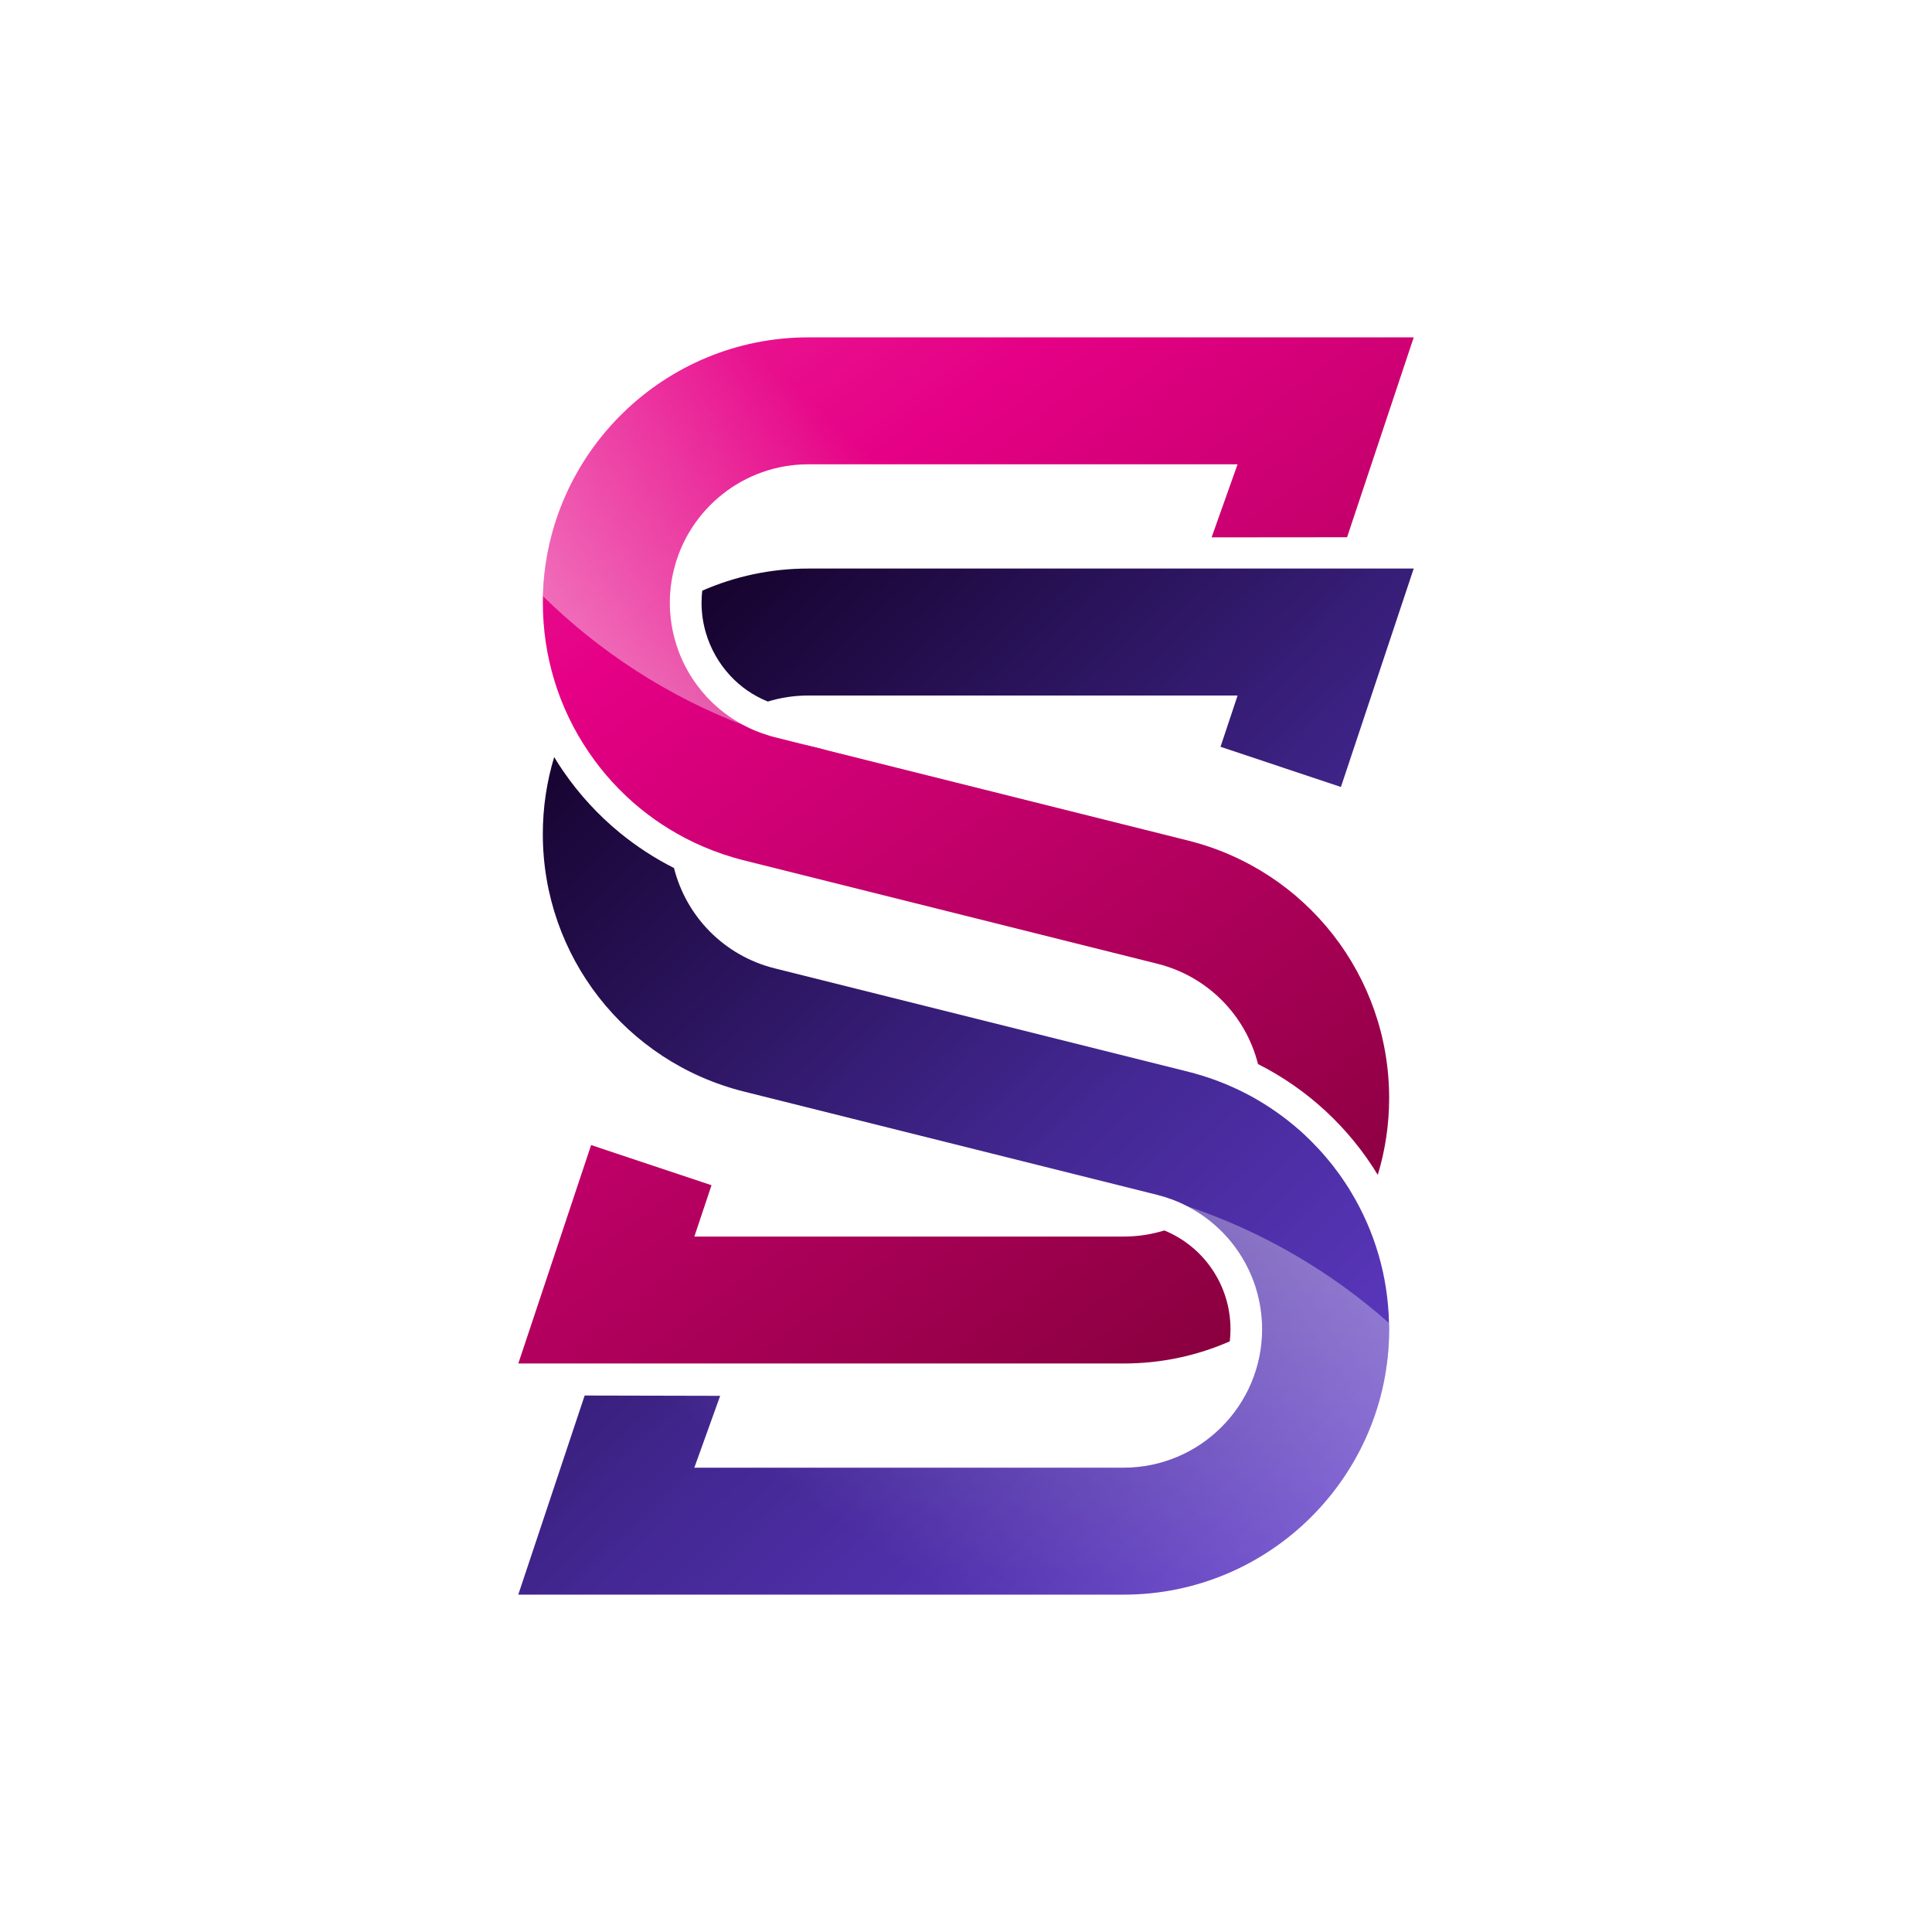
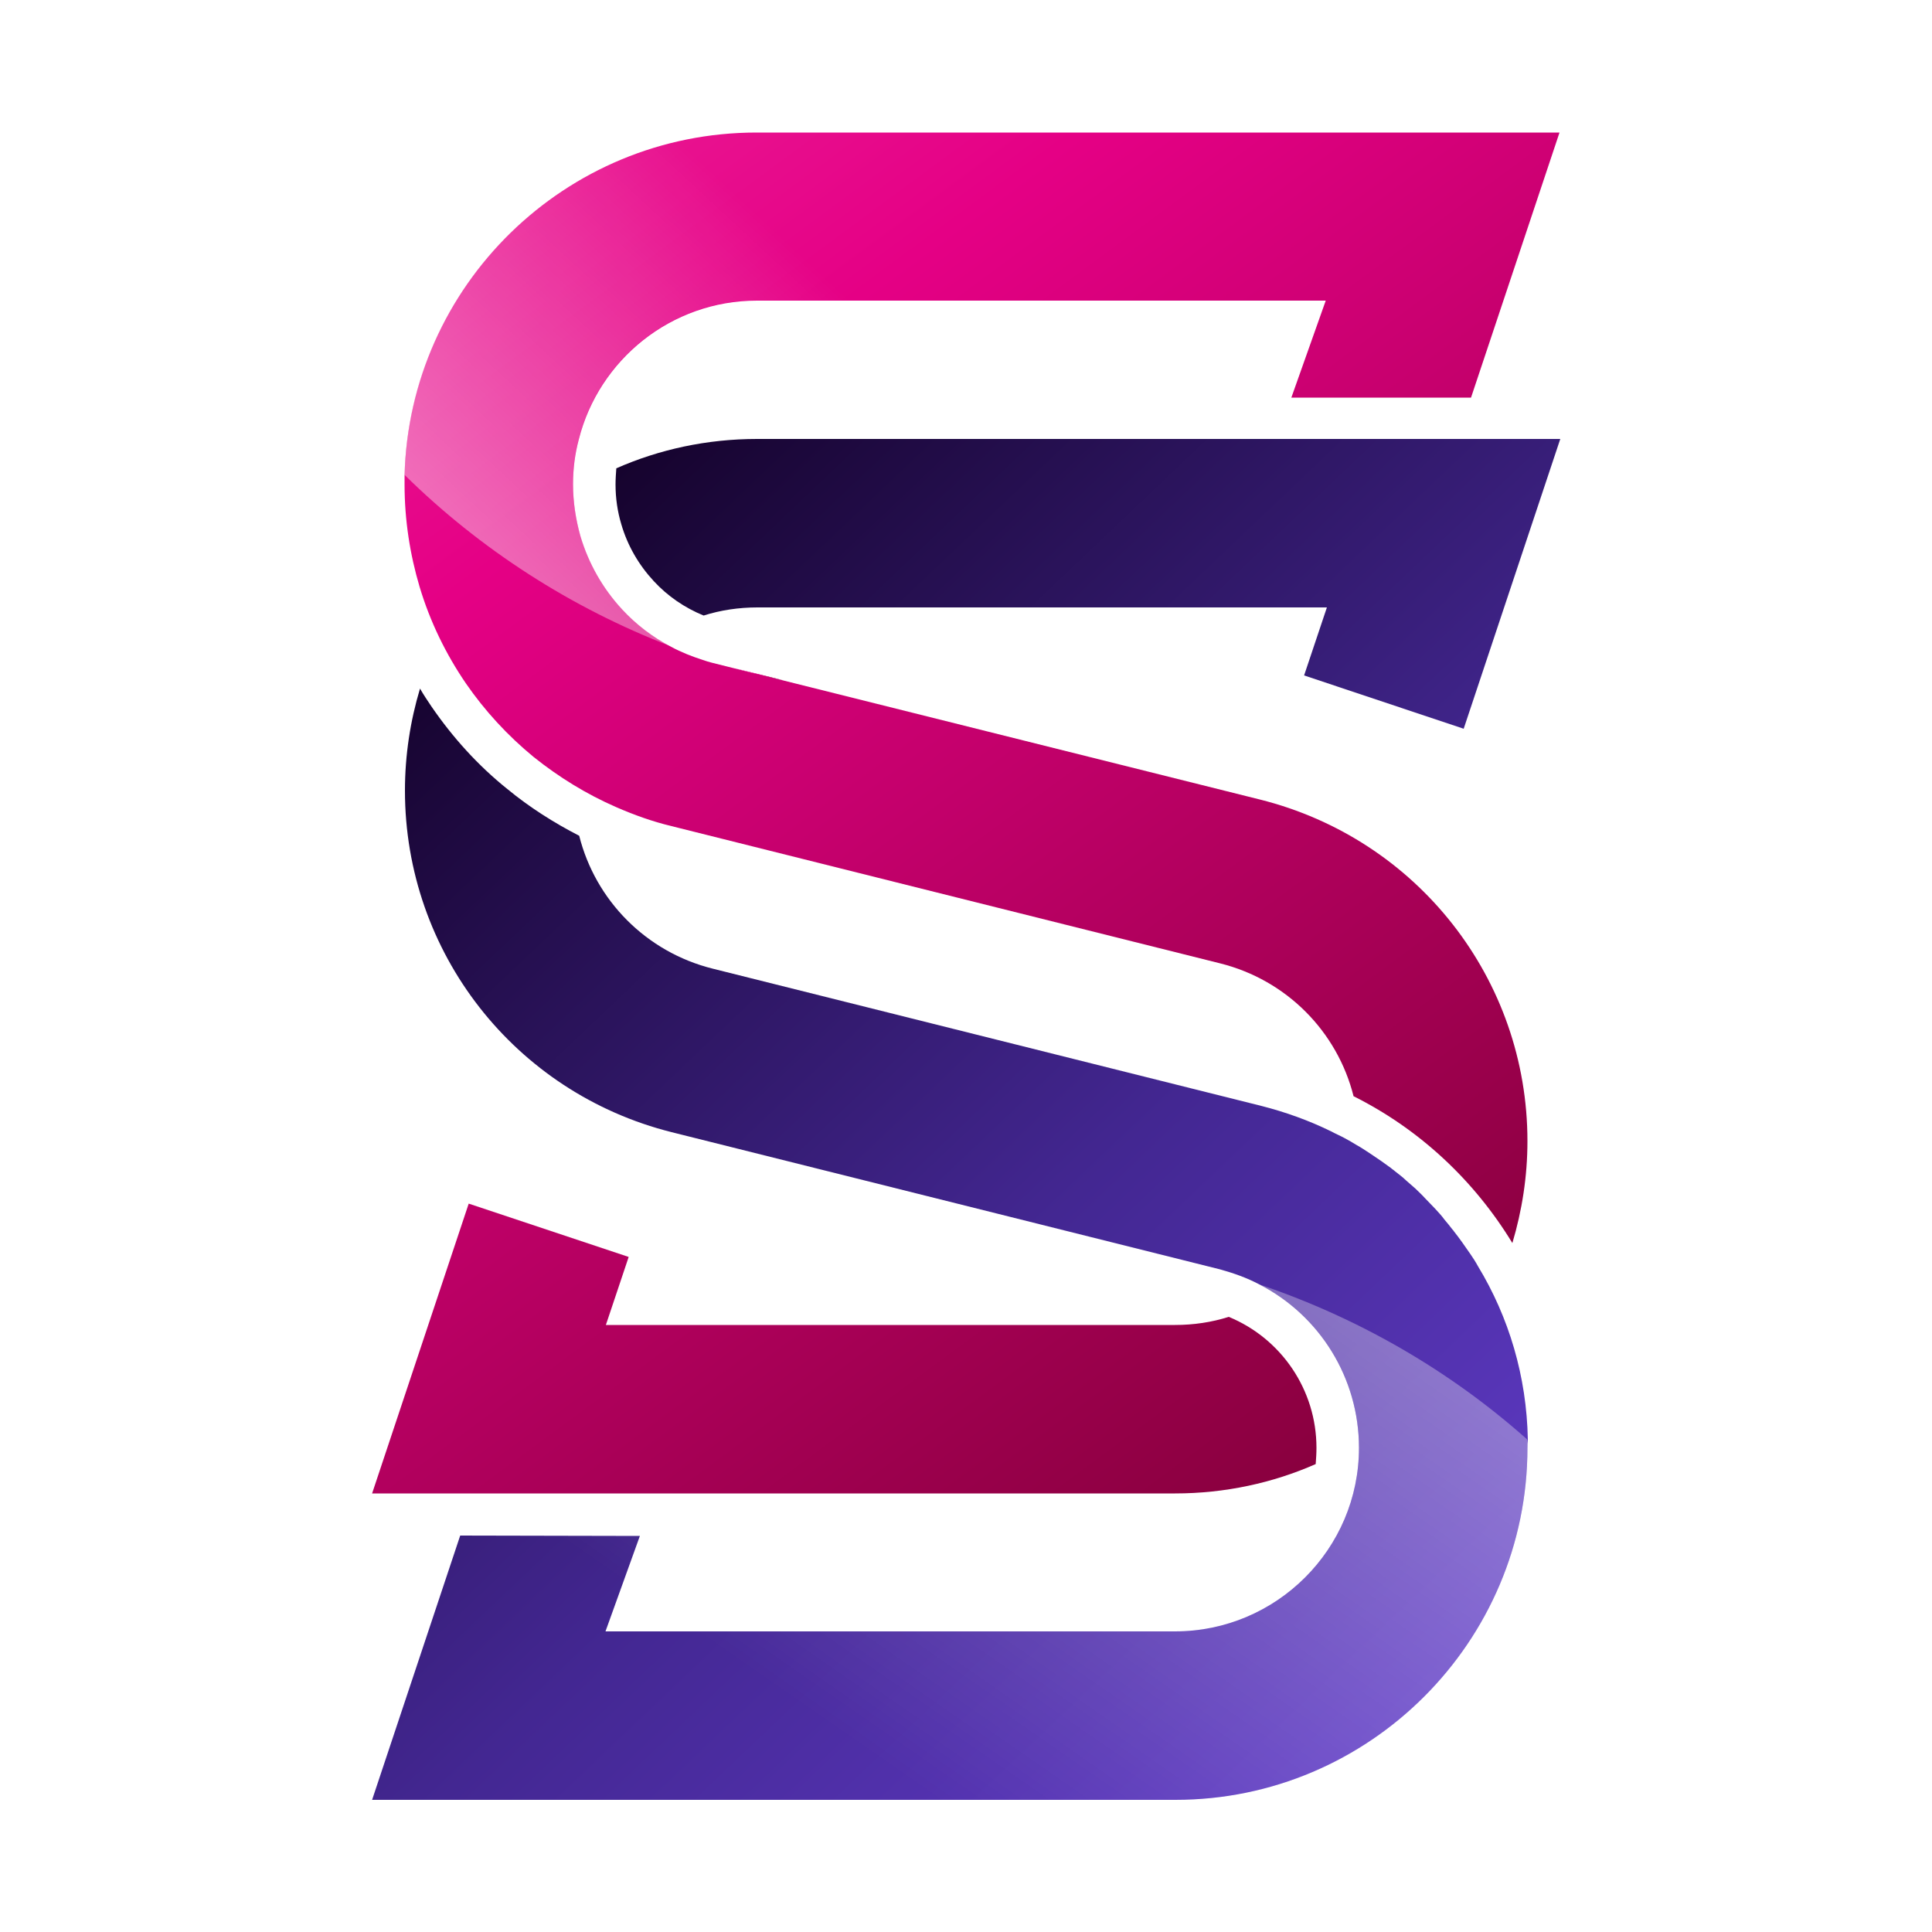
- <svg xmlns="http://www.w3.org/2000/svg" version="1.1" x="0px" y="0px" viewBox="0 0 500 500" style="enable-background:new 0 0 500 500;" xml:space="preserve">
+ <svg xmlns="http://www.w3.org/2000/svg" version="1.1" id="Layer_1" x="0px" y="0px" viewBox="0 0 500 500" style="enable-background:new 0 0 500 500;" xml:space="preserve">
  <style type="text/css">
	.st0{fill:url(#SVGID_1_);}
- 	.st1{fill:url(#SVGID_00000037655826602696337280000001771051864805961360_);}
- 	.st2{fill:url(#SVGID_00000165219382939739393950000007117343193932467135_);}
- 	.st3{fill:url(#SVGID_00000072996211387873388060000015406231015483517079_);}
- 	.st4{opacity:0.5;fill:url(#SVGID_00000104667867804150084670000016040418319533934754_);}
- 	.st5{fill:url(#SVGID_00000042014915707008236440000007781855903287629952_);}
- 	.st6{opacity:0.5;fill:url(#SVGID_00000032624293598273267090000012301596055450884764_);}
+ 	.st1{fill:url(#SVGID_00000119812102042549202250000008433401581236862612_);}
+ 	.st2{fill:url(#SVGID_00000059272859661702139990000014327307085924768657_);}
+ 	.st3{fill:url(#SVGID_00000034799147266332174370000007202981726787700414_);}
+ 	.st4{opacity:0.5;fill:url(#SVGID_00000160870244178527070730000010036677986167017896_);enable-background:new    ;}
+ 	.st5{fill:url(#SVGID_00000084520260223619511600000010398339624705057210_);}
+ 	.st6{opacity:0.5;fill:url(#SVGID_00000083076065608738536840000002667380418530815398_);enable-background:new    ;}
</style>
  <g id="BACKGROUND">
</g>
  <g id="OBJECTS">
    <g>
      <g>
-         <linearGradient id="SVGID_1_" gradientUnits="userSpaceOnUse" x1="-89.768" y1="-84.685" x2="329.67" y2="484.074">
+         <linearGradient id="SVGID_1_" gradientUnits="userSpaceOnUse" x1="-200.678" y1="695.949" x2="355.688" y2="-58.484" gradientTransform="matrix(1 0 0 -1 0 502)">
          <stop offset="0" style="stop-color:#FF87D1" />
          <stop offset="0.5" style="stop-color:#E50085" />
          <stop offset="1" style="stop-color:#5C001C" />
        </linearGradient>
-         <path class="st0" d="M152.98,296.34l-18.84,56.53h11.27h23.66h121.75c9.76,0,19.04-2.04,27.45-5.73     c0.11-1.04,0.18-2.07,0.18-3.14c0-11.34-6.87-21.36-17.12-25.56c-3.32,1.02-6.85,1.58-10.51,1.58H179.7l4.44-13.29L152.98,296.34     z" />
-         <linearGradient id="SVGID_00000175313218052968623950000013457670157426849725_" gradientUnits="userSpaceOnUse" x1="28.397" y1="-171.83" x2="447.837" y2="396.93">
+         <path class="st0" d="M121.3,311.5l-25,75h14.9h31.4h161.5c12.9,0,25.3-2.7,36.4-7.6c0.1-1.4,0.2-2.7,0.2-4.2     c0-15-9.1-28.3-22.7-33.9c-4.4,1.4-9.1,2.1-13.9,2.1H156.8l5.9-17.6L121.3,311.5z" />
+         <linearGradient id="SVGID_00000170267492371067006260000013092650595928437655_" gradientUnits="userSpaceOnUse" x1="-43.946" y1="811.537" x2="512.422" y2="57.102" gradientTransform="matrix(1 0 0 -1 0 502)">
          <stop offset="0" style="stop-color:#FF87D1" />
          <stop offset="0.5" style="stop-color:#E50085" />
          <stop offset="1" style="stop-color:#5C001C" />
        </linearGradient>
-         <path style="fill:url(#SVGID_00000175313218052968623950000013457670157426849725_);" d="M359.51,284.17     c0,6.92-1.04,13.6-2.94,19.89c-7.38-12.14-18.05-22.14-31-28.68c-3.17-12.58-13.01-22.72-26.07-25.97l-106.98-26.75     c-3.75-0.94-7.34-2.17-10.78-3.66c-5.86-2.55-11.27-5.86-16.1-9.82c-5.06-4.14-9.5-8.99-13.16-14.36     c-3.94-5.73-7-12.07-9.05-18.83c0,0,0,0,0-0.02c-1.92-6.34-2.94-13.06-2.94-19.96c0-0.58,0-1.17,0.02-1.74     c0.94-37.08,31.38-66.96,68.69-66.96h156.67l-17.25,51.73l-35.06,0.03l6.72-18.91H209.19c-16.74,0-30.84,11.53-34.75,27.07     c-0.72,2.81-1.1,5.75-1.1,8.77c0,3.48,0.51,6.88,1.46,10.1c1.56,5.39,4.39,10.28,8.15,14.34c2.73,2.92,5.95,5.4,9.56,7.28     c1.96,1.04,4.04,1.89,6.21,2.55c0.59,0.2,1.18,0.36,1.77,0.51l4.25,1.07l9.74,2.43l92.97,23.25     C338.1,225.19,359.51,252.6,359.51,284.17z" />
-         <linearGradient id="SVGID_00000176757194215564764250000012527657172695475872_" gradientUnits="userSpaceOnUse" x1="462.888" y1="591.93" x2="100.494" y2="210.661">
+         <path style="fill:url(#SVGID_00000170267492371067006260000013092650595928437655_);" d="M395.3,295.3c0,9.2-1.4,18-3.9,26.4     c-9.8-16.1-23.9-29.4-41.1-38c-4.2-16.7-17.3-30.1-34.6-34.4l-141.9-35.5c-5-1.2-9.7-2.9-14.3-4.9c-7.8-3.4-14.9-7.8-21.4-13     c-6.7-5.5-12.6-11.9-17.5-19c-5.2-7.6-9.3-16-12-25c0,0,0,0,0,0c-2.5-8.4-3.9-17.3-3.9-26.5c0-0.8,0-1.6,0-2.3     c1.2-49.2,41.6-88.8,91.1-88.8h207.8l-22.9,68.6l-46.5,0l8.9-25.1H195.9c-22.2,0-40.9,15.3-46.1,35.9c-1,3.7-1.5,7.6-1.5,11.6     c0,4.6,0.7,9.1,1.9,13.4c2.1,7.1,5.8,13.6,10.8,19c3.6,3.9,7.9,7.2,12.7,9.7c2.6,1.4,5.4,2.5,8.2,3.4c0.8,0.3,1.6,0.5,2.3,0.7     l5.6,1.4l12.9,3.2l123.3,30.8C366.9,217.1,395.3,253.5,395.3,295.3z" />
+         <linearGradient id="SVGID_00000170971499831746885070000007675630704111745960_" gradientUnits="userSpaceOnUse" x1="532.383" y1="-201.559" x2="51.684" y2="304.177" gradientTransform="matrix(1 0 0 -1 0 502)">
          <stop offset="0" style="stop-color:#CAB7FF" />
          <stop offset="0.33" style="stop-color:#6B43DC" />
          <stop offset="0.66" style="stop-color:#432792" />
          <stop offset="1" style="stop-color:#120025" />
        </linearGradient>
-         <path style="fill:url(#SVGID_00000176757194215564764250000012527657172695475872_);" d="M359.51,344     c0,37.88-30.82,68.69-68.7,68.69H134.13l17.18-51.53l35.07,0.08l-6.69,18.6h111.1c19.76,0,35.85-16.07,35.85-35.83     c0-13.67-7.69-25.84-19.43-31.87c-2.41-1.25-4.99-2.22-7.72-2.91l-106.98-26.74c-30.62-7.66-52.03-35.06-52.03-66.63     c0-6.93,1.03-13.62,2.94-19.93c0.71,1.2,1.48,2.38,2.27,3.53c4.12,6.03,9.08,11.45,14.74,16.08c4.32,3.53,9.02,6.59,14,9.1     c3.17,12.58,13.01,22.72,26.07,25.97l106.96,26.74c4.78,1.2,9.35,2.88,13.64,4.98c0.85,0.43,1.71,0.85,2.55,1.31     c0.82,0.44,1.66,0.92,2.46,1.41c0.82,0.48,1.61,0.99,2.4,1.5c0.79,0.53,1.58,1.05,2.33,1.61c0.64,0.44,1.26,0.9,1.87,1.38     c0.26,0.2,0.51,0.39,0.76,0.59c0.36,0.28,0.71,0.56,1.05,0.85c0.39,0.31,0.77,0.62,1.15,0.97c0.62,0.51,1.23,1.05,1.82,1.61     c0.64,0.61,1.28,1.22,1.92,1.86c0.66,0.66,1.3,1.33,1.94,2.02c0.62,0.67,1.25,1.38,1.84,2.09c0.56,0.64,1.08,1.3,1.61,1.95     c0.1,0.11,0.2,0.25,0.28,0.36c0.53,0.69,1.05,1.38,1.56,2.09c0.53,0.74,1.05,1.49,1.56,2.27c0.53,0.79,1.03,1.59,1.51,2.41     c6,9.97,9.5,21.52,9.76,33.78C359.51,342.92,359.51,343.46,359.51,344z" />
-         <linearGradient id="SVGID_00000079463866418395349680000011339530415960480413_" gradientUnits="userSpaceOnUse" x1="580.635" y1="480.012" x2="218.24" y2="98.742">
+         <path style="fill:url(#SVGID_00000170971499831746885070000007675630704111745960_);" d="M395.3,374.7     c0,50.2-40.9,91.1-91.1,91.1H96.3l22.8-68.4l46.5,0.1l-8.9,24.7h147.4c26.2,0,47.6-21.3,47.6-47.5c0-18.1-10.2-34.3-25.8-42.3     c-3.2-1.7-6.6-2.9-10.2-3.9l-141.9-35.5c-40.6-10.2-69-46.5-69-88.4c0-9.2,1.4-18.1,3.9-26.4c0.9,1.6,2,3.2,3,4.7     c5.5,8,12,15.2,19.6,21.3c5.7,4.7,12,8.7,18.6,12.1c4.2,16.7,17.3,30.1,34.6,34.4l141.9,35.5c6.3,1.6,12.4,3.8,18.1,6.6     c1.1,0.6,2.3,1.1,3.4,1.7c1.1,0.6,2.2,1.2,3.3,1.9c1.1,0.6,2.1,1.3,3.2,2c1,0.7,2.1,1.4,3.1,2.1c0.8,0.6,1.7,1.2,2.5,1.8     c0.3,0.3,0.7,0.5,1,0.8c0.5,0.4,0.9,0.7,1.4,1.1c0.5,0.4,1,0.8,1.5,1.3c0.8,0.7,1.6,1.4,2.4,2.1c0.8,0.8,1.7,1.6,2.5,2.5     c0.9,0.9,1.7,1.8,2.6,2.7c0.8,0.9,1.7,1.8,2.4,2.8c0.7,0.8,1.4,1.7,2.1,2.6c0.1,0.1,0.3,0.3,0.4,0.5c0.7,0.9,1.4,1.8,2.1,2.8     c0.7,1,1.4,2,2.1,3c0.7,1,1.4,2.1,2,3.2c8,13.2,12.6,28.5,12.9,44.8C395.3,373.3,395.3,374,395.3,374.7z" />
+         <linearGradient id="SVGID_00000150789591797030839440000009408712636634749357_" gradientUnits="userSpaceOnUse" x1="688.578" y1="-53.097" x2="207.877" y2="452.64" gradientTransform="matrix(1 0 0 -1 0 502)">
          <stop offset="0" style="stop-color:#CAB7FF" />
          <stop offset="0.33" style="stop-color:#6B43DC" />
          <stop offset="0.66" style="stop-color:#432792" />
          <stop offset="1" style="stop-color:#120025" />
        </linearGradient>
-         <path style="fill:url(#SVGID_00000079463866418395349680000011339530415960480413_);" d="M330.94,147.14H209.19     c-9.76,0-19.04,2.04-27.45,5.73c-0.11,1.03-0.18,2.09-0.18,3.14c0,2.63,0.38,5.26,1.12,7.77c1.2,4.11,3.37,7.92,6.31,11.09     c2.69,2.91,6.03,5.21,9.73,6.69c3.32-1.02,6.83-1.56,10.48-1.56h111.09l-4.42,13.27l31.16,10.4l18.84-56.53h-11.29H330.94z" />
+         <path style="fill:url(#SVGID_00000150789591797030839440000009408712636634749357_);" d="M357.4,113.6H195.9     c-12.9,0-25.3,2.7-36.4,7.6c-0.1,1.4-0.2,2.8-0.2,4.2c0,3.5,0.5,7,1.5,10.3c1.6,5.5,4.5,10.5,8.4,14.7c3.6,3.9,8,6.9,12.9,8.9     c4.4-1.4,9.1-2.1,13.9-2.1h147.4l-5.9,17.6l41.3,13.8l25-75h-15H357.4z" />
      </g>
-       <linearGradient id="SVGID_00000174595687383974047890000000092159923167261598_" gradientUnits="userSpaceOnUse" x1="228.818" y1="401.647" x2="337.033" y2="245.616">
+       <linearGradient id="SVGID_00000002355868026597498080000001146434956081972893_" gradientUnits="userSpaceOnUse" x1="221.903" y1="50.846" x2="365.445" y2="257.814" gradientTransform="matrix(1 0 0 -1 0 502)">
        <stop offset="0" style="stop-color:#FFFFFF;stop-opacity:0" />
        <stop offset="1" style="stop-color:#FFFFFF" />
      </linearGradient>
-       <path style="opacity:0.5;fill:url(#SVGID_00000174595687383974047890000000092159923167261598_);" d="M359.51,344    c0,37.88-30.82,68.69-68.7,68.69H134.13l17.18-51.53l35.07,0.08l-6.69,18.6h111.1c19.76,0,35.85-16.07,35.85-35.83    c0-13.67-7.69-25.84-19.43-31.87c19.48,6.54,37.21,16.92,52.26,30.26C359.51,342.92,359.51,343.46,359.51,344z" />
-       <linearGradient id="SVGID_00000142148418897499410680000012486362437757896576_" gradientUnits="userSpaceOnUse" x1="207.332" y1="189.963" x2="211.925" y2="196.191">
+       <path style="opacity:0.5;fill:url(#SVGID_00000002355868026597498080000001146434956081972893_);enable-background:new    ;" d="    M395.3,374.7c0,50.2-40.9,91.1-91.1,91.1H96.3l22.8-68.4l46.5,0.1l-8.9,24.7h147.4c26.2,0,47.6-21.3,47.6-47.5    c0-18.1-10.2-34.3-25.8-42.3c25.8,8.7,49.4,22.4,69.3,40.1C395.3,373.3,395.3,374,395.3,374.7z" />
+       <linearGradient id="SVGID_00000055705248005374956710000015094373274671069574_" gradientUnits="userSpaceOnUse" x1="193.406" y1="331.636" x2="199.496" y2="323.377" gradientTransform="matrix(1 0 0 -1 0 502)">
        <stop offset="0" style="stop-color:#FF87D1" />
        <stop offset="0.5" style="stop-color:#E50085" />
        <stop offset="1" style="stop-color:#5C001C" />
      </linearGradient>
-       <path style="fill:url(#SVGID_00000142148418897499410680000012486362437757896576_);" d="M204.76,191.86l9.74,2.43    C211.21,193.6,207.96,192.78,204.76,191.86z" />
-       <linearGradient id="SVGID_00000170965521877223643280000008718274040200038306_" gradientUnits="userSpaceOnUse" x1="243.502" y1="135.193" x2="172.197" y2="211.95">
+       <path style="fill:url(#SVGID_00000055705248005374956710000015094373274671069574_);" d="M190,172.9l12.9,3.2    C198.5,175.2,194.2,174.1,190,172.9z" />
+       <linearGradient id="SVGID_00000057115008083571496040000018426221900013792182_" gradientUnits="userSpaceOnUse" x1="241.373" y1="404.292" x2="146.791" y2="302.477" gradientTransform="matrix(1 0 0 -1 0 502)">
        <stop offset="0" style="stop-color:#FFFFFF;stop-opacity:0" />
        <stop offset="1" style="stop-color:#FFFFFF" />
      </linearGradient>
-       <path style="opacity:0.5;fill:url(#SVGID_00000170965521877223643280000008718274040200038306_);" d="M365.87,87.31l-17.25,51.73    l-35.06,0.03l6.72-18.91H209.19c-16.74,0-30.84,11.53-34.75,27.07c-0.72,2.81-1.1,5.75-1.1,8.77c0,3.48,0.51,6.88,1.46,10.1    c1.56,5.39,4.39,10.28,8.15,14.34c2.73,2.92,5.95,5.4,9.56,7.28c-19.63-7.51-37.29-18.97-52.01-33.46    c0.94-37.08,31.38-66.96,68.69-66.96H365.87z" />
+       <path style="opacity:0.5;fill:url(#SVGID_00000057115008083571496040000018426221900013792182_);enable-background:new    ;" d="    M403.7,34.2l-22.9,68.6l-46.5,0l8.9-25.1H195.9c-22.2,0-40.9,15.3-46.1,35.9c-1,3.7-1.5,7.6-1.5,11.6c0,4.6,0.7,9.1,1.9,13.4    c2.1,7.1,5.8,13.6,10.8,19c3.6,3.9,7.9,7.2,12.7,9.7c-26-10-49.5-25.2-69-44.4c1.2-49.2,41.6-88.8,91.1-88.8L403.7,34.2    L403.7,34.2z" />
    </g>
  </g>
</svg>
